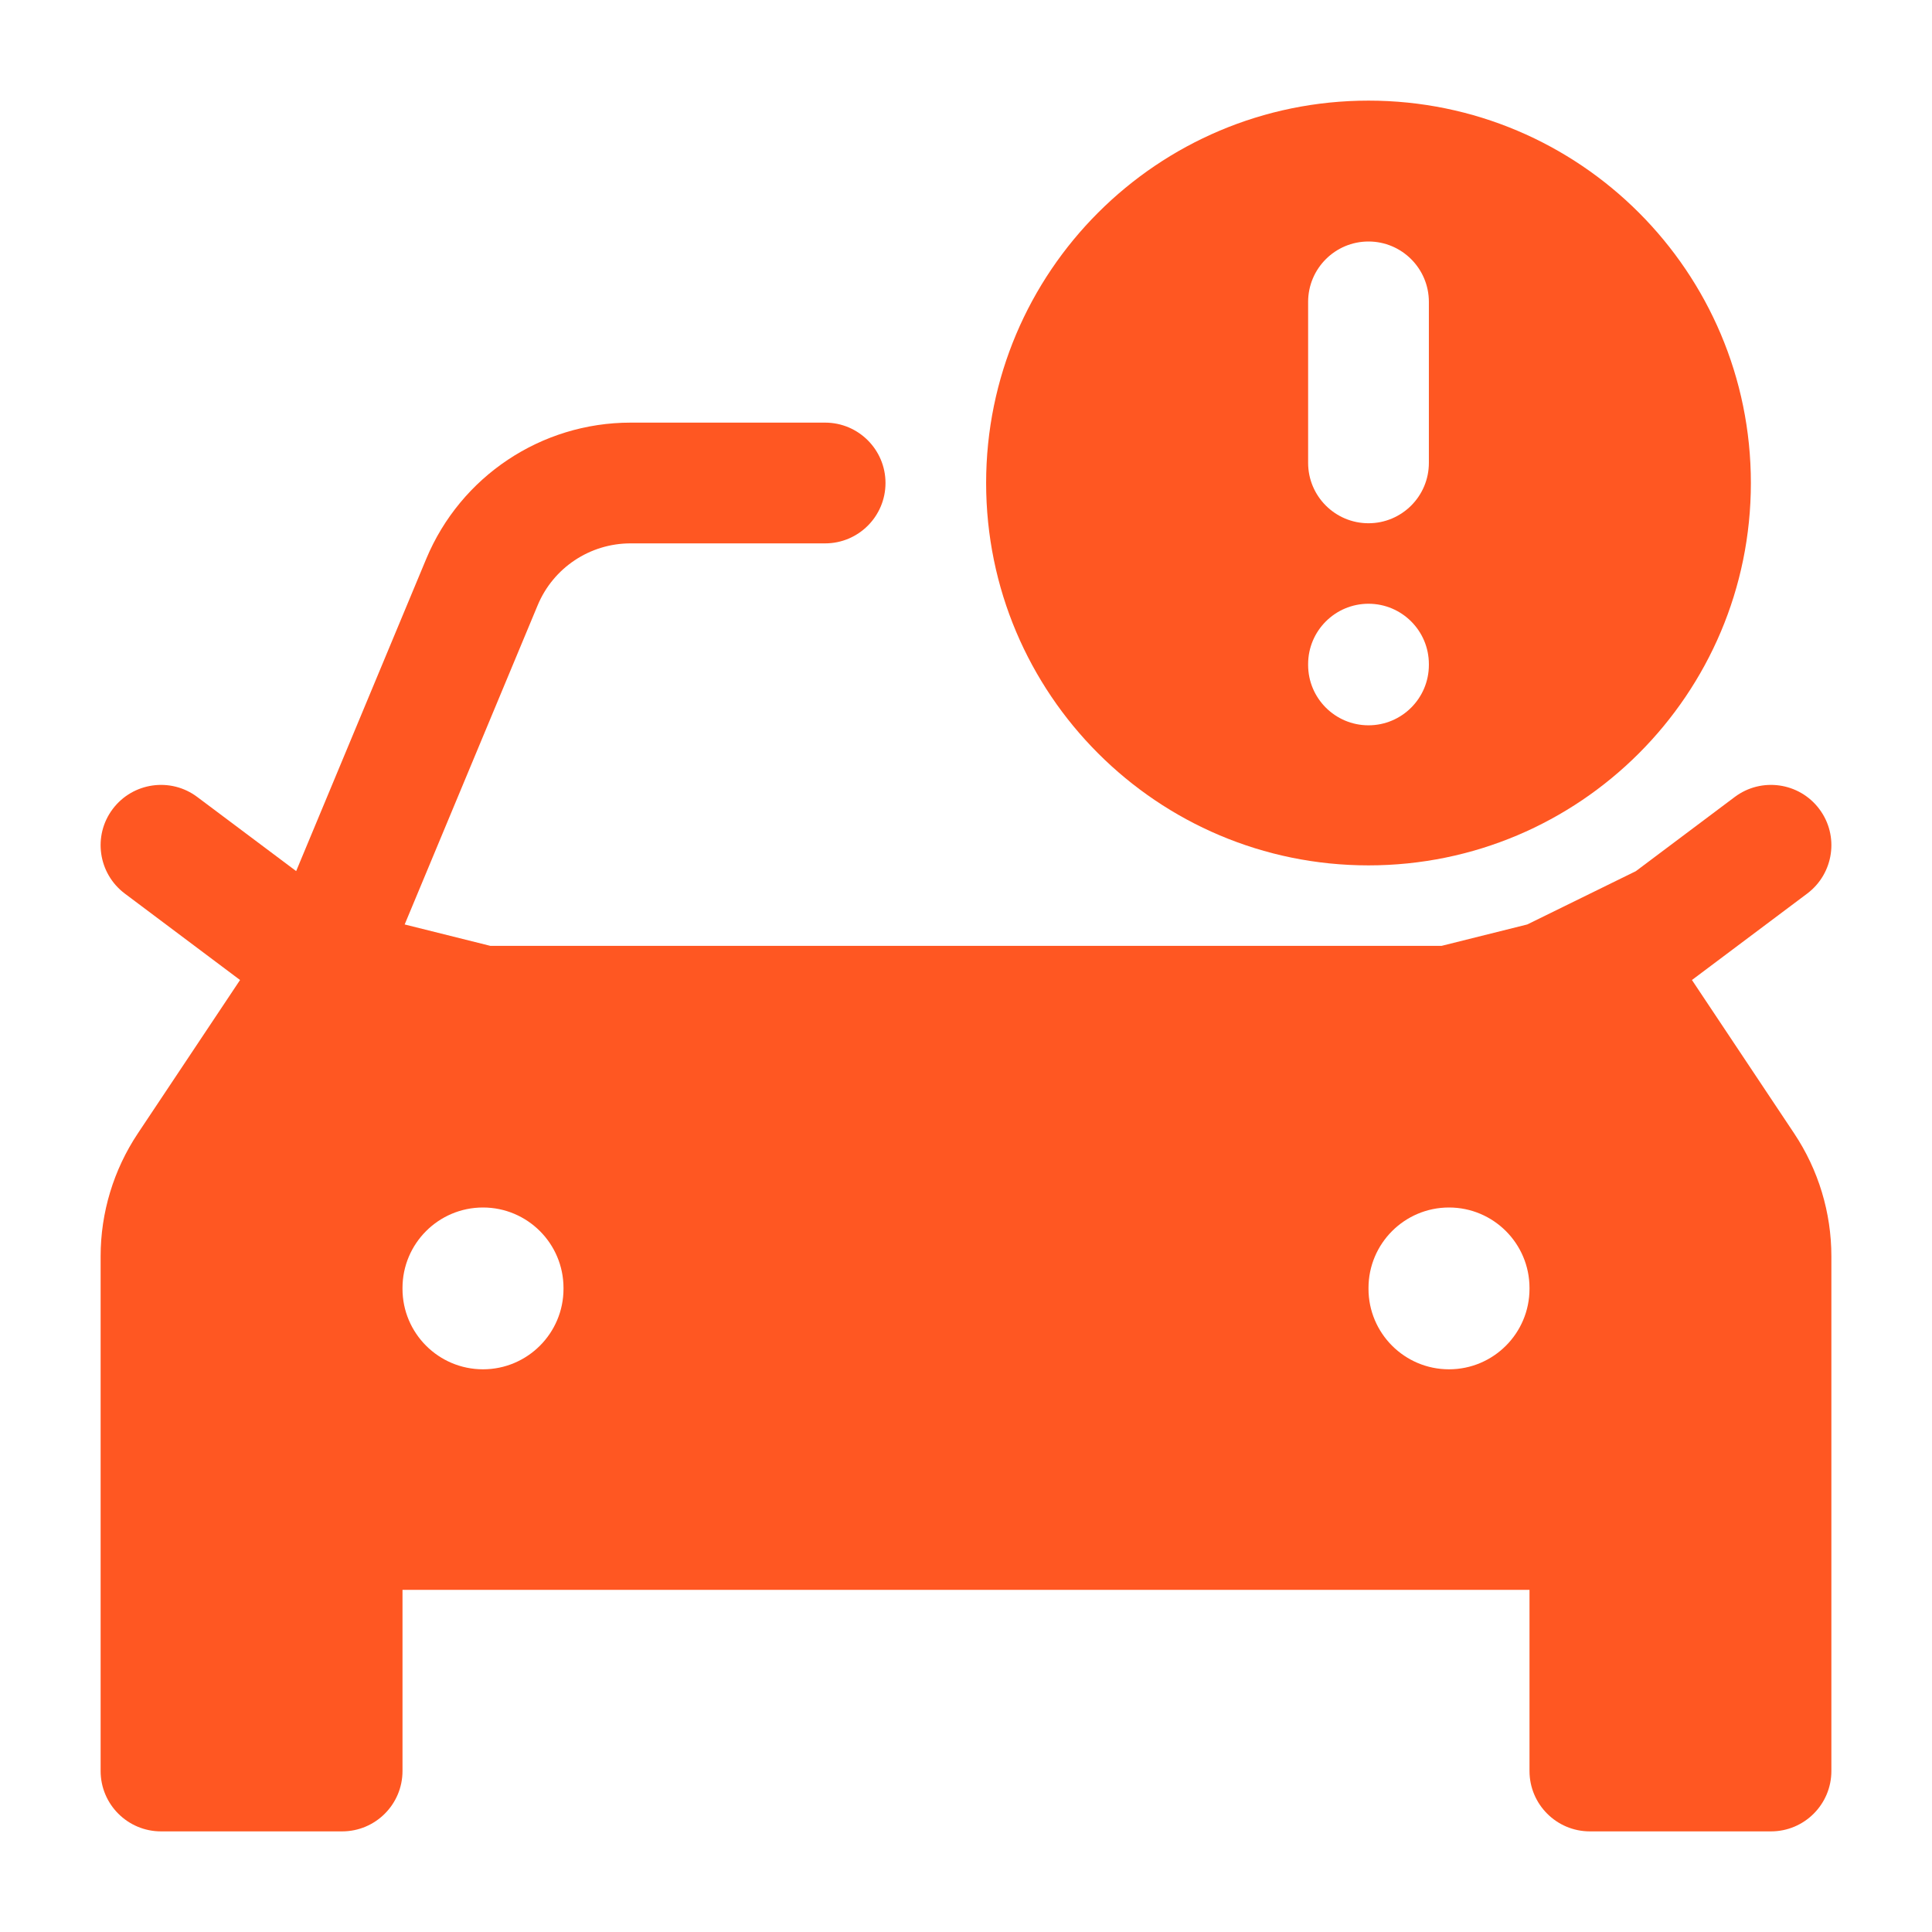
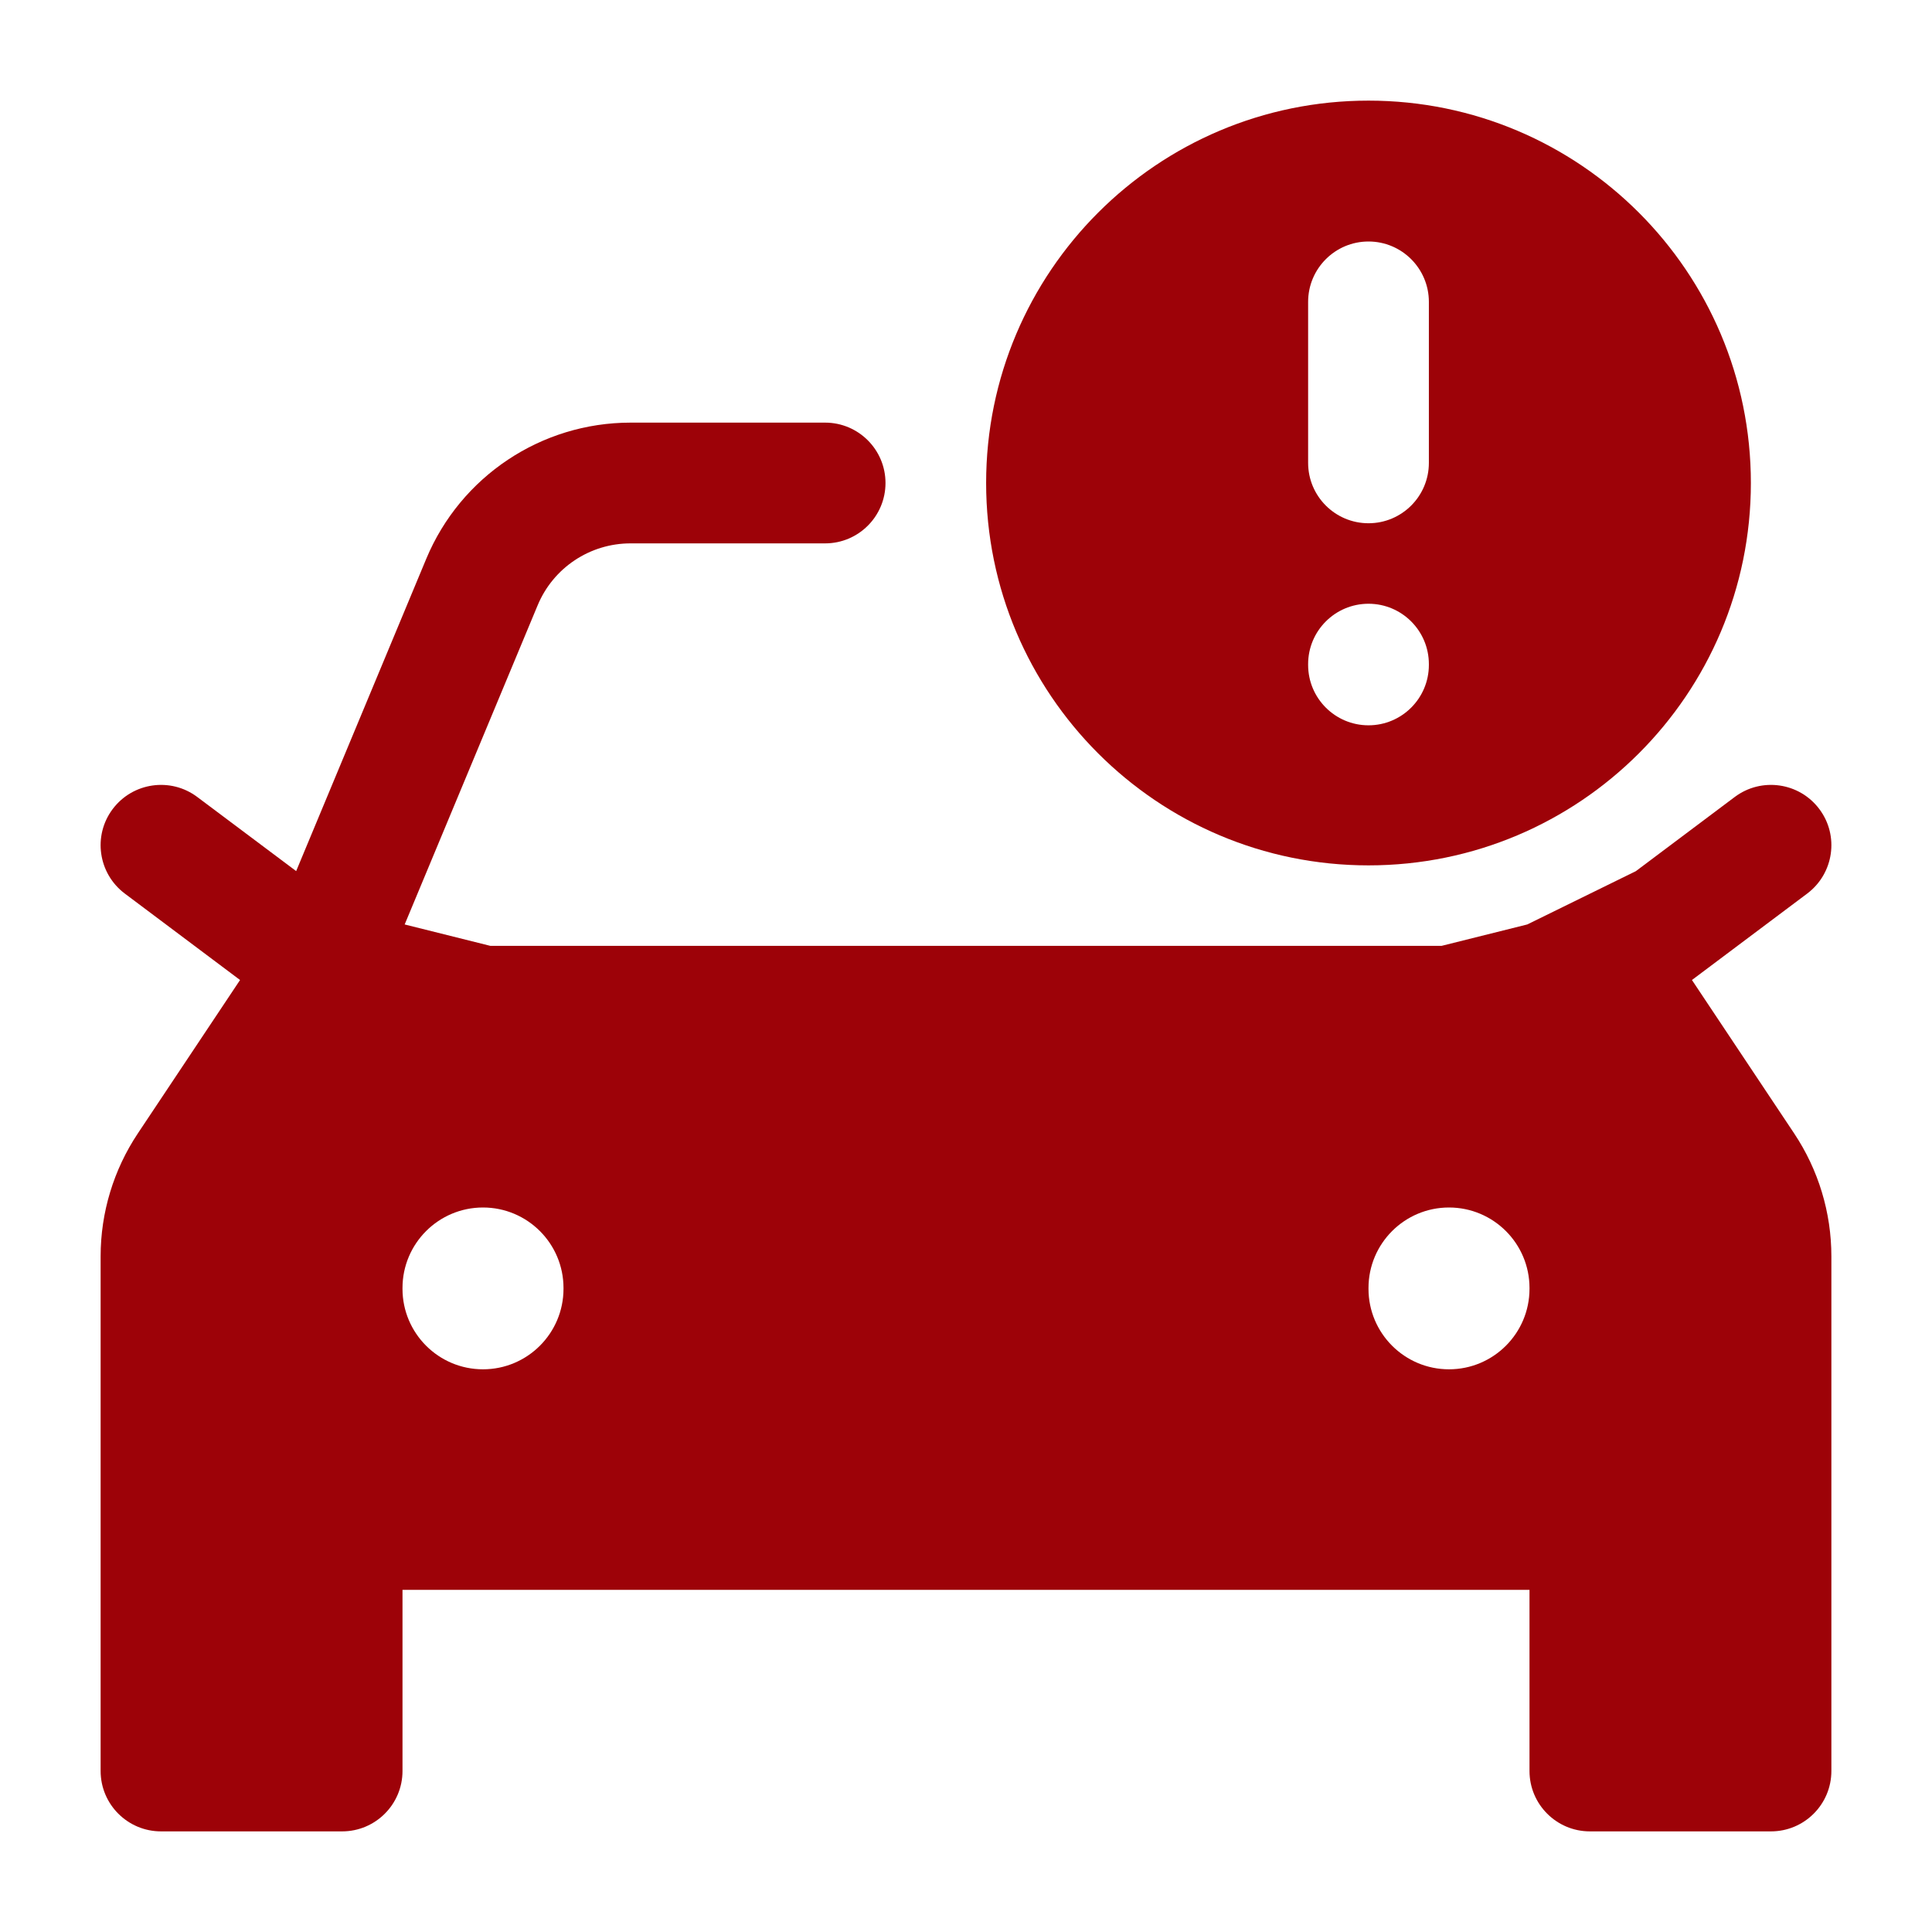
- <svg xmlns="http://www.w3.org/2000/svg" width="24" height="24" viewBox="0 0 24 24" fill="none" class="injected-svg" data-src="https://cdn.hugeicons.com/icons/car-alert-solid-standard.svg" role="img" color="#ff5722">
-   <path fill-rule="evenodd" clip-rule="evenodd" d="M12.25 6C12.25 3.377 14.377 1.25 17 1.25C19.623 1.25 21.75 3.377 21.75 6C21.75 8.623 19.623 10.75 17 10.75C14.377 10.75 12.25 8.623 12.25 6ZM17 3C17.414 3 17.75 3.336 17.75 3.75V5.75C17.75 6.164 17.414 6.5 17 6.5C16.586 6.5 16.25 6.164 16.25 5.75V3.75C16.25 3.336 16.586 3 17 3ZM17.75 8.25C17.75 7.836 17.414 7.5 17 7.5C16.586 7.5 16.25 7.836 16.25 8.25V8.26C16.25 8.674 16.586 9.01 17 9.01C17.414 9.01 17.75 8.674 17.75 8.26V8.25Z" fill="#ff5722" />
-   <path fill-rule="evenodd" clip-rule="evenodd" d="M2.45 9.9L3.679 10.821L5.295 6.942C5.722 5.918 6.723 5.25 7.833 5.25H10.25C10.664 5.25 11 5.586 11 6C11 6.414 10.664 6.75 10.25 6.75H7.833C7.328 6.75 6.873 7.053 6.679 7.519L5.027 11.484L6.092 11.75H17.907L18.972 11.484L20.321 10.822L21.55 9.9C21.881 9.652 22.352 9.719 22.6 10.05C22.849 10.381 22.781 10.851 22.45 11.1L21.018 12.174L22.288 14.08C22.589 14.532 22.75 15.063 22.75 15.606V22C22.75 22.414 22.414 22.75 22 22.75H19.75C19.336 22.75 19 22.414 19 22V19.75H5V22C5 22.414 4.664 22.75 4.25 22.75H2C1.586 22.75 1.25 22.414 1.25 22V15.606C1.25 15.063 1.411 14.532 1.712 14.08L2.982 12.174L1.55 11.1C1.219 10.851 1.151 10.381 1.4 10.05C1.649 9.719 2.119 9.652 2.45 9.9ZM18 15C18.552 15 19 15.448 19 16V16.01C19 16.562 18.552 17.01 18 17.01C17.448 17.01 17 16.562 17 16.01V16C17 15.448 17.448 15 18 15ZM7 16C7 15.448 6.552 15 6 15C5.448 15 5 15.448 5 16V16.01C5 16.562 5.448 17.01 6 17.01C6.552 17.01 7 16.562 7 16.01V16Z" fill="#ff5722" />
+ <svg xmlns="http://www.w3.org/2000/svg" width="24" height="24" viewBox="0 0 24 24" fill="none" class="injected-svg" data-src="https://cdn.hugeicons.com/icons/car-alert-solid-standard.svg" role="img" color="#9D0208">
+   <path fill-rule="evenodd" clip-rule="evenodd" d="M12.25 6C12.25 3.377 14.377 1.25 17 1.25C19.623 1.25 21.75 3.377 21.75 6C21.75 8.623 19.623 10.75 17 10.75C14.377 10.75 12.25 8.623 12.25 6ZM17 3C17.414 3 17.75 3.336 17.75 3.75V5.75C17.75 6.164 17.414 6.5 17 6.5C16.586 6.5 16.25 6.164 16.25 5.75V3.75C16.25 3.336 16.586 3 17 3ZM17.75 8.25C17.75 7.836 17.414 7.5 17 7.5C16.586 7.5 16.25 7.836 16.25 8.25V8.26C16.25 8.674 16.586 9.01 17 9.01C17.414 9.01 17.75 8.674 17.75 8.26V8.25Z" fill="#9D0208" />
+   <path fill-rule="evenodd" clip-rule="evenodd" d="M2.45 9.9L3.679 10.821L5.295 6.942C5.722 5.918 6.723 5.25 7.833 5.25H10.25C10.664 5.25 11 5.586 11 6C11 6.414 10.664 6.75 10.25 6.75H7.833C7.328 6.75 6.873 7.053 6.679 7.519L5.027 11.484L6.092 11.75H17.907L18.972 11.484L20.321 10.822L21.55 9.9C21.881 9.652 22.352 9.719 22.6 10.05C22.849 10.381 22.781 10.851 22.45 11.1L21.018 12.174L22.288 14.08C22.589 14.532 22.75 15.063 22.75 15.606V22C22.75 22.414 22.414 22.75 22 22.75H19.75C19.336 22.75 19 22.414 19 22V19.75H5V22C5 22.414 4.664 22.75 4.25 22.75H2C1.586 22.75 1.25 22.414 1.25 22V15.606C1.25 15.063 1.411 14.532 1.712 14.08L2.982 12.174L1.55 11.1C1.219 10.851 1.151 10.381 1.4 10.05C1.649 9.719 2.119 9.652 2.45 9.9ZM18 15C18.552 15 19 15.448 19 16V16.01C19 16.562 18.552 17.01 18 17.01C17.448 17.01 17 16.562 17 16.01V16C17 15.448 17.448 15 18 15ZM7 16C7 15.448 6.552 15 6 15C5.448 15 5 15.448 5 16V16.01C5 16.562 5.448 17.01 6 17.01C6.552 17.01 7 16.562 7 16.01V16Z" fill="#9D0208" />
</svg>
